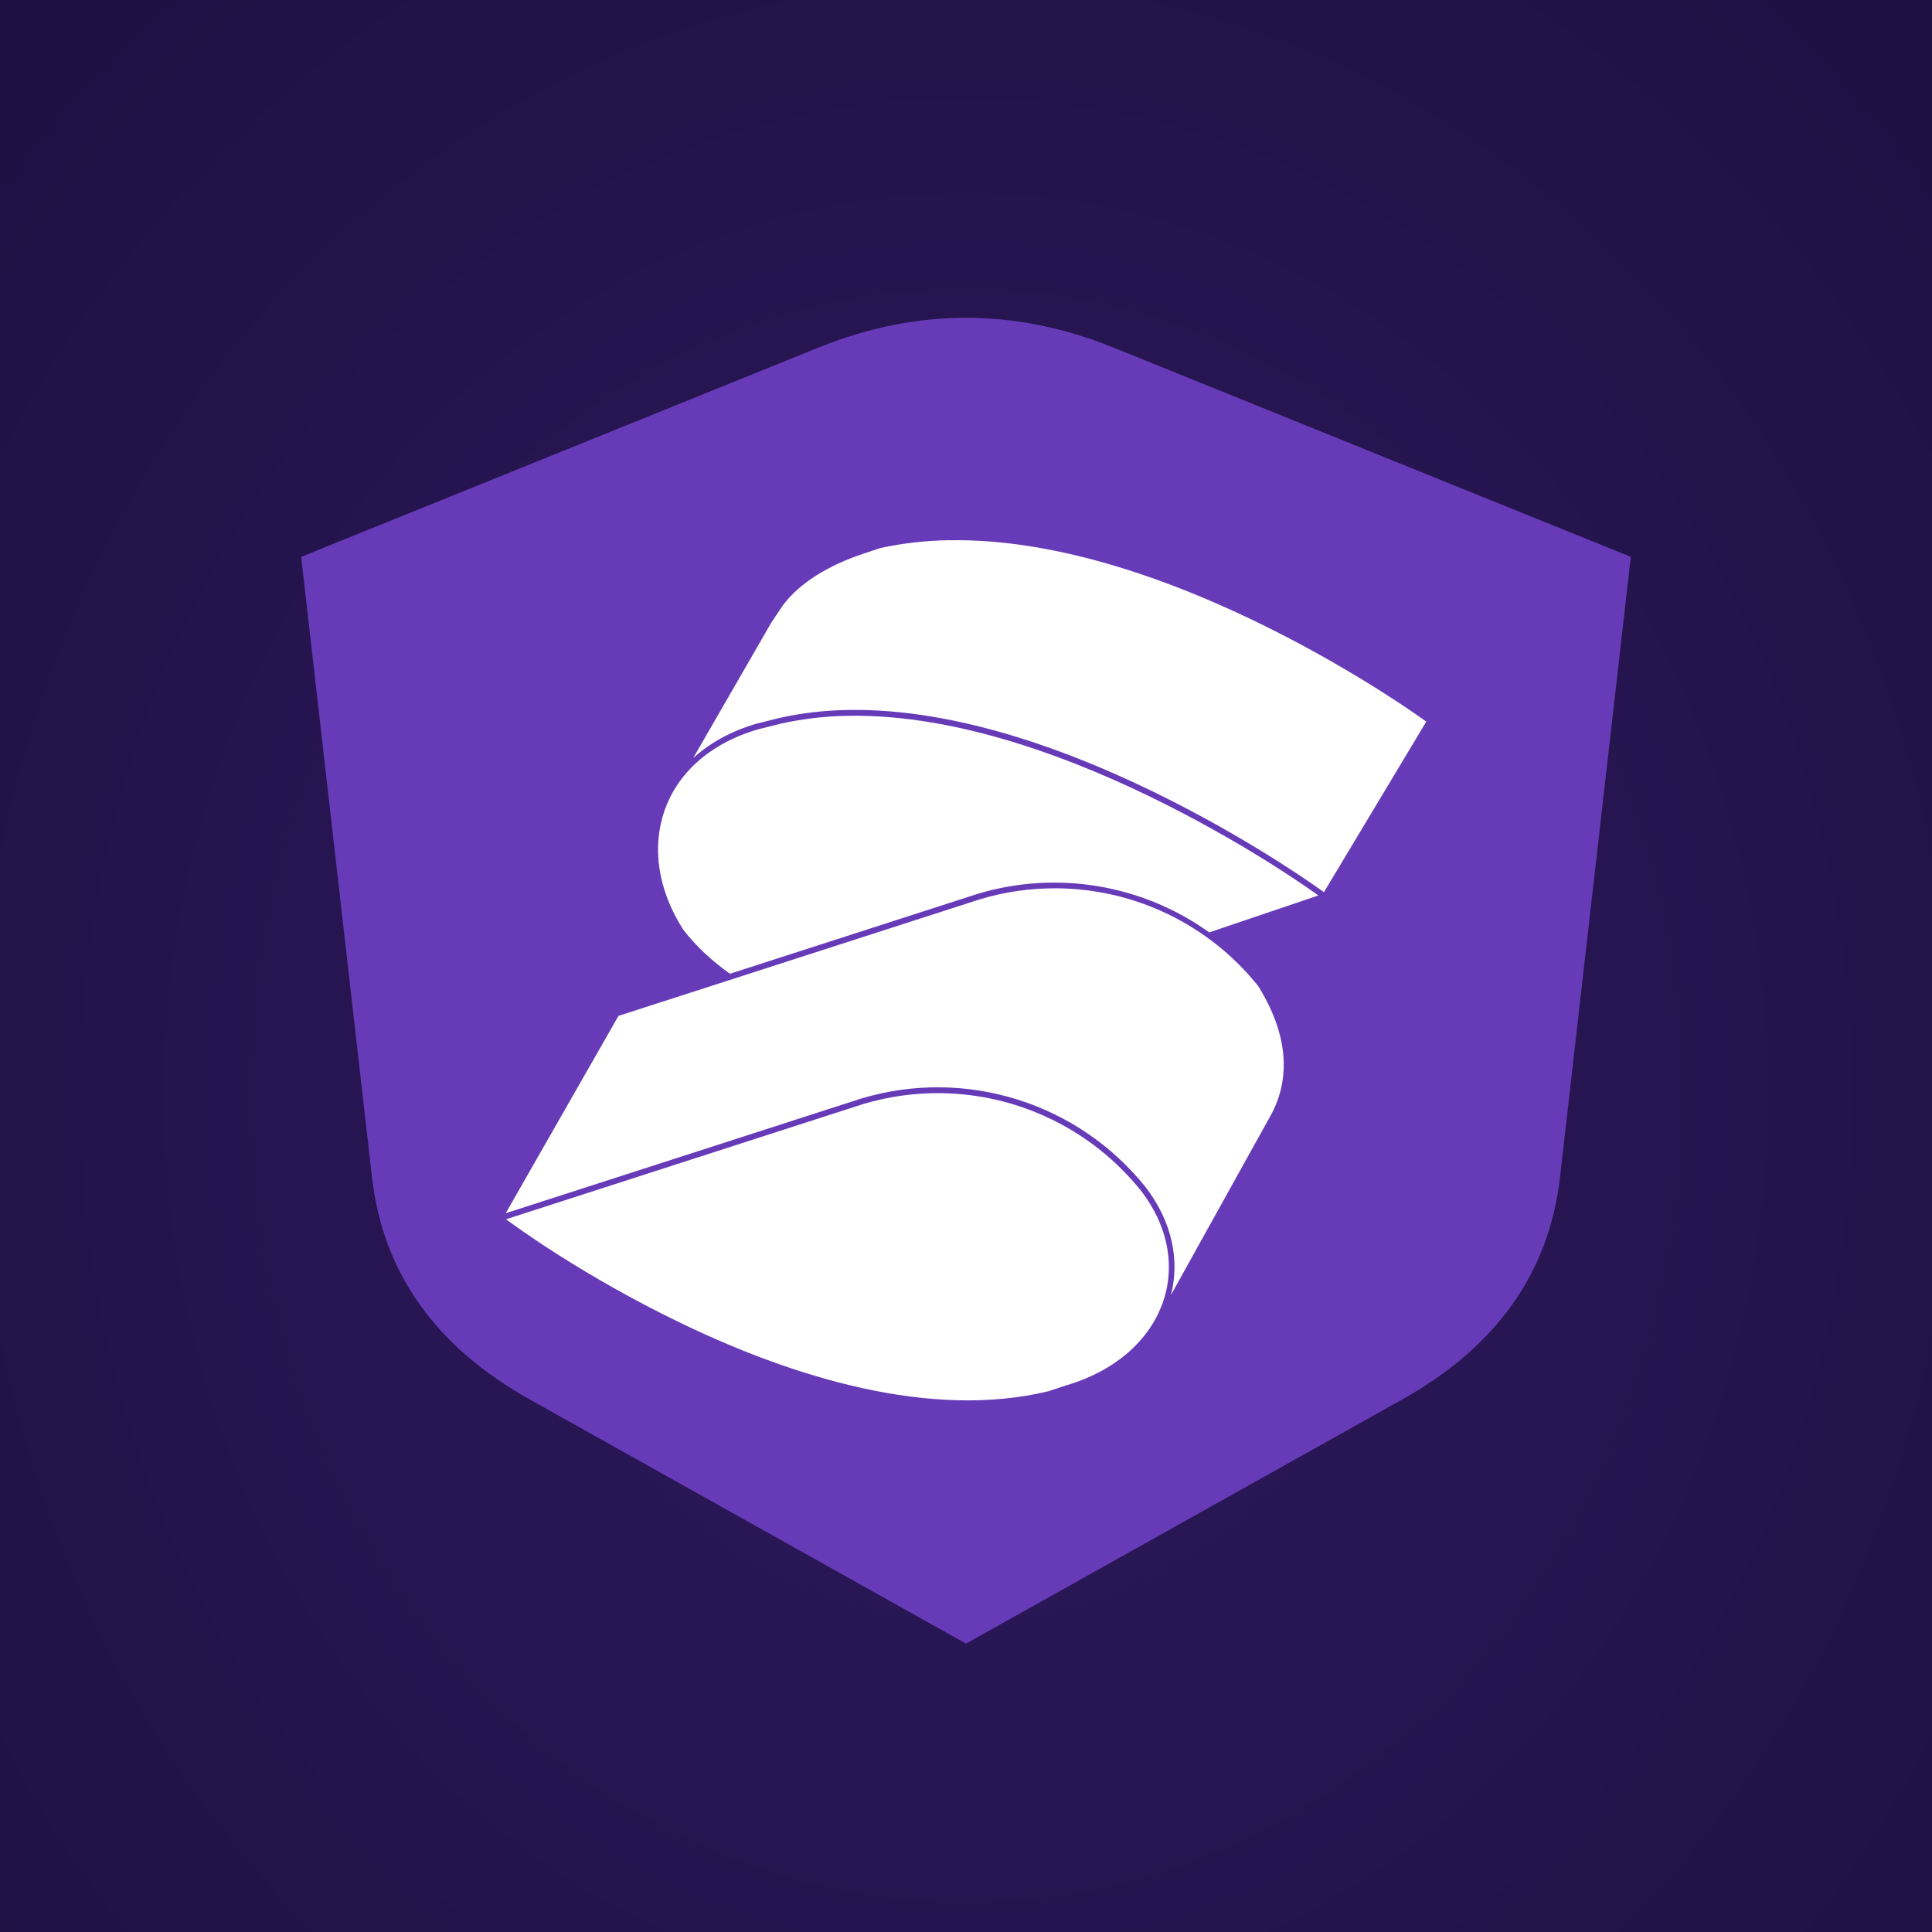
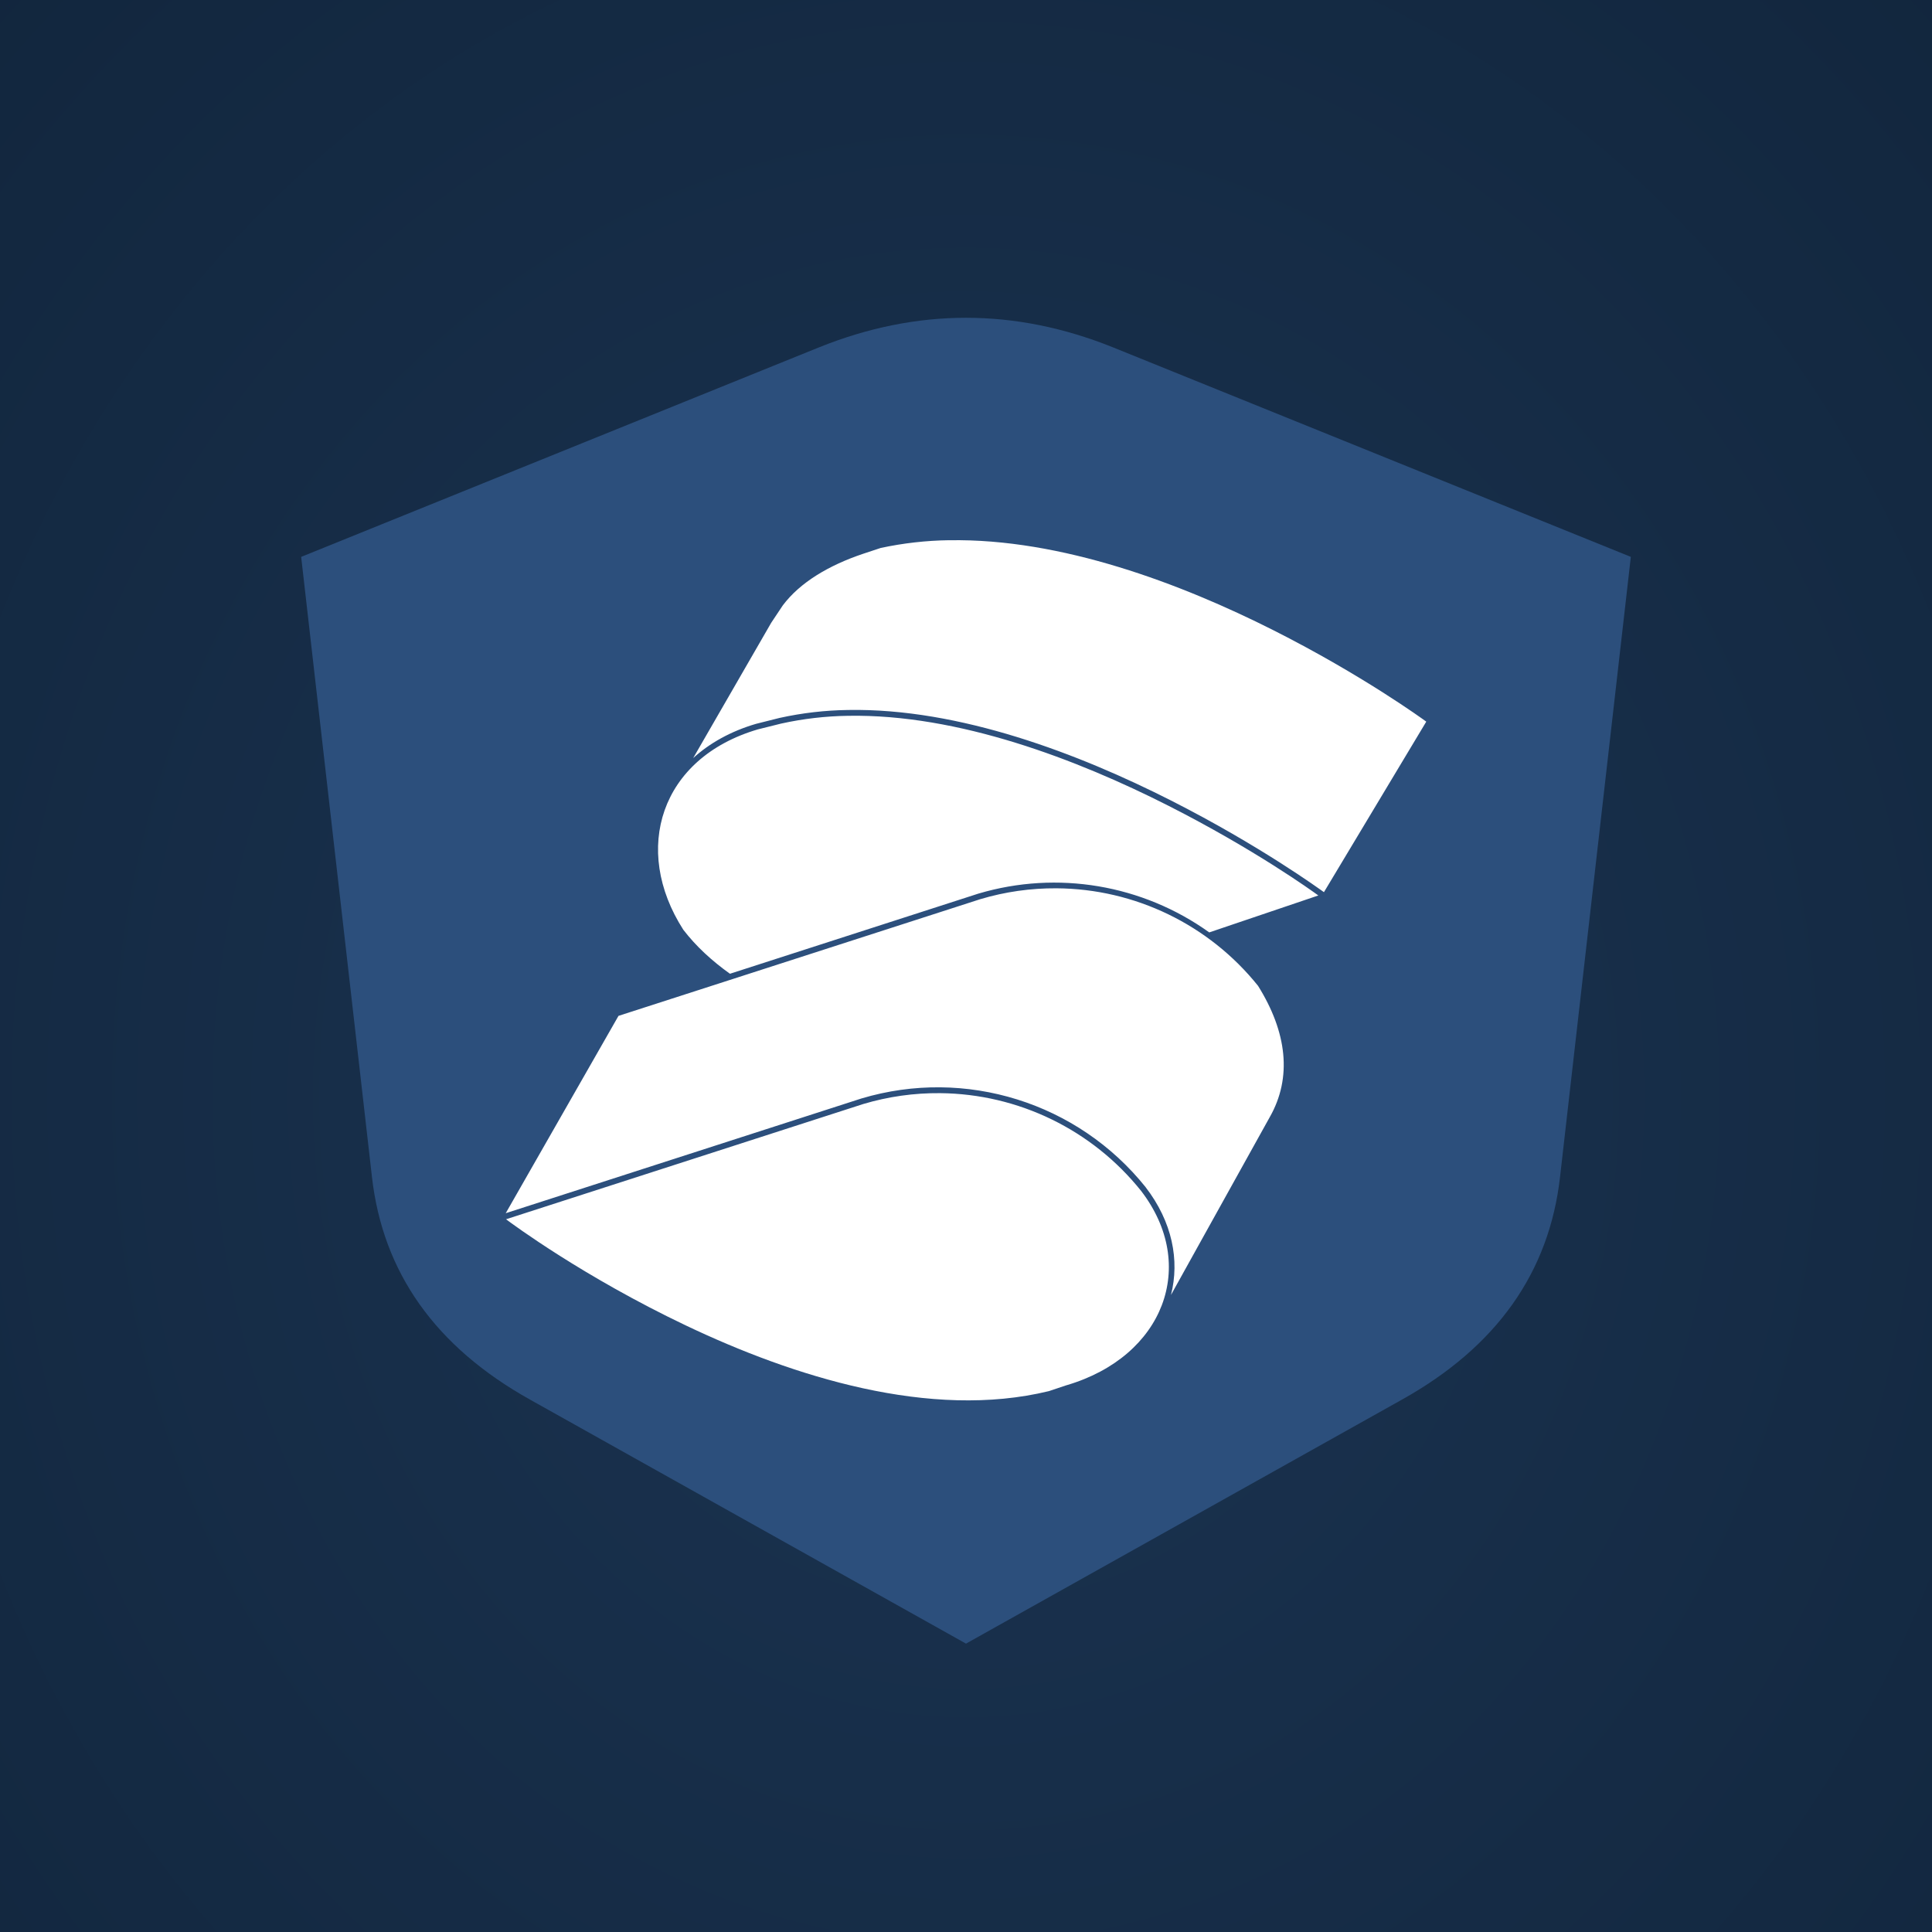
<svg xmlns="http://www.w3.org/2000/svg" viewBox="80 55 340 340">
  <defs>
    <radialGradient id="bg" cx="50%" cy="45%" r="75%">
-       <stop offset="0%" stop-color="#2e1a5e" />
-       <stop offset="100%" stop-color="#150a33" />
+       <stop offset="0%" stop-color="#1b3452" />
+       <stop offset="100%" stop-color="#0d1f33" />
    </radialGradient>
  </defs>
  <rect width="500" height="550" fill="url(#bg)" />
  <g transform="translate(70 73.5) scale(15)">
-     <path d="M 10.28,2.84 Q 12,2.15 13.72,2.84 L 19.8,5.3 L 18.97,12.57 Q 18.78,14.26 17.11,15.19 L 12,18.05 L 6.89,15.19 Q 5.22,14.26 5.03,12.57 L 4.2,5.3 Z" fill="#673ab8" />
+     <path d="M 10.28,2.84 Q 12,2.15 13.72,2.84 L 19.8,5.3 L 18.97,12.57 Q 18.78,14.26 17.11,15.19 L 12,18.05 L 6.89,15.19 Q 5.22,14.26 5.03,12.57 L 4.2,5.3 Z" fill="#2c4f7c" />
    <g transform="translate(6.6 4.75) scale(0.45)">
      <path d="M11.558.788A9.082 9.082 0 0 0 9.776.99l-.453.15c-.906.303-1.656.755-2.1 1.348l-.301.452-2.035 3.528c.426-.387.974-.698 1.643-.894h.001l.613-.154h.001a8.82 8.82 0 0 1 1.777-.206c2.916-.053 6.033 1.148 8.423 2.36 2.317 1.175 3.888 2.32 3.987 2.39L24 5.518c-.082-.06-1.66-1.21-3.991-2.386-2.393-1.206-5.521-2.396-8.45-2.343zM8.924 5.366a8.634 8.634 0 0 0-1.745.203l-.606.151c-1.278.376-2.095 1.16-2.43 2.108-.334.948-.188 2.065.487 3.116.33.43.747.813 1.216 1.147L12.328 10h.001a6.943 6.943 0 0 1 6.013 1.013l2.844-.963c-.17-.124-1.663-1.2-3.91-2.34-2.379-1.206-5.479-2.396-8.352-2.344zm5.435 4.497a6.791 6.791 0 0 0-1.984.283L2.94 13.189 0 18.334l9.276-2.992a6.945 6.945 0 0 1 7.408 2.314v.001c.695.903.89 1.906.66 2.808l2.572-4.63c.595-1.041.45-2.225-.302-3.429a6.792 6.792 0 0 0-5.255-2.543zm-3.031 5.341a6.787 6.787 0 0 0-2.006.283L.008 18.492c.175.131 2.02 1.498 4.687 2.768 2.797 1.332 6.37 2.467 9.468 1.712l.454-.152h.002c1.278-.376 2.134-1.162 2.487-2.09.353-.93.207-2.004-.541-2.978a6.791 6.791 0 0 0-5.237-2.548z" fill="#ffffff" />
    </g>
  </g>
-   <text x="250" y="445" font-family="system-ui, -apple-system, sans-serif" font-weight="800" font-size="38" fill="#e6ddff" text-anchor="middle" letter-spacing="1">Solid<tspan fill="#673ab8">MVC</tspan>
+   <text x="250" y="445" font-family="system-ui, -apple-system, sans-serif" font-weight="800" font-size="38" fill="#dcebf8" text-anchor="middle" letter-spacing="1">Solid<tspan fill="#2c4f7c">MVC</tspan>
  </text>
-   <text x="250" y="480" font-family="system-ui, -apple-system, sans-serif" font-weight="600" font-size="14" fill="#e6ddff" text-anchor="middle" letter-spacing="3">ANGULAR-STYLE MVC ON SOLID</text>
+   <text x="250" y="480" font-family="system-ui, -apple-system, sans-serif" font-weight="600" font-size="14" fill="#dcebf8" text-anchor="middle" letter-spacing="3">ANGULAR-STYLE MVC ON SOLID</text>
</svg>
